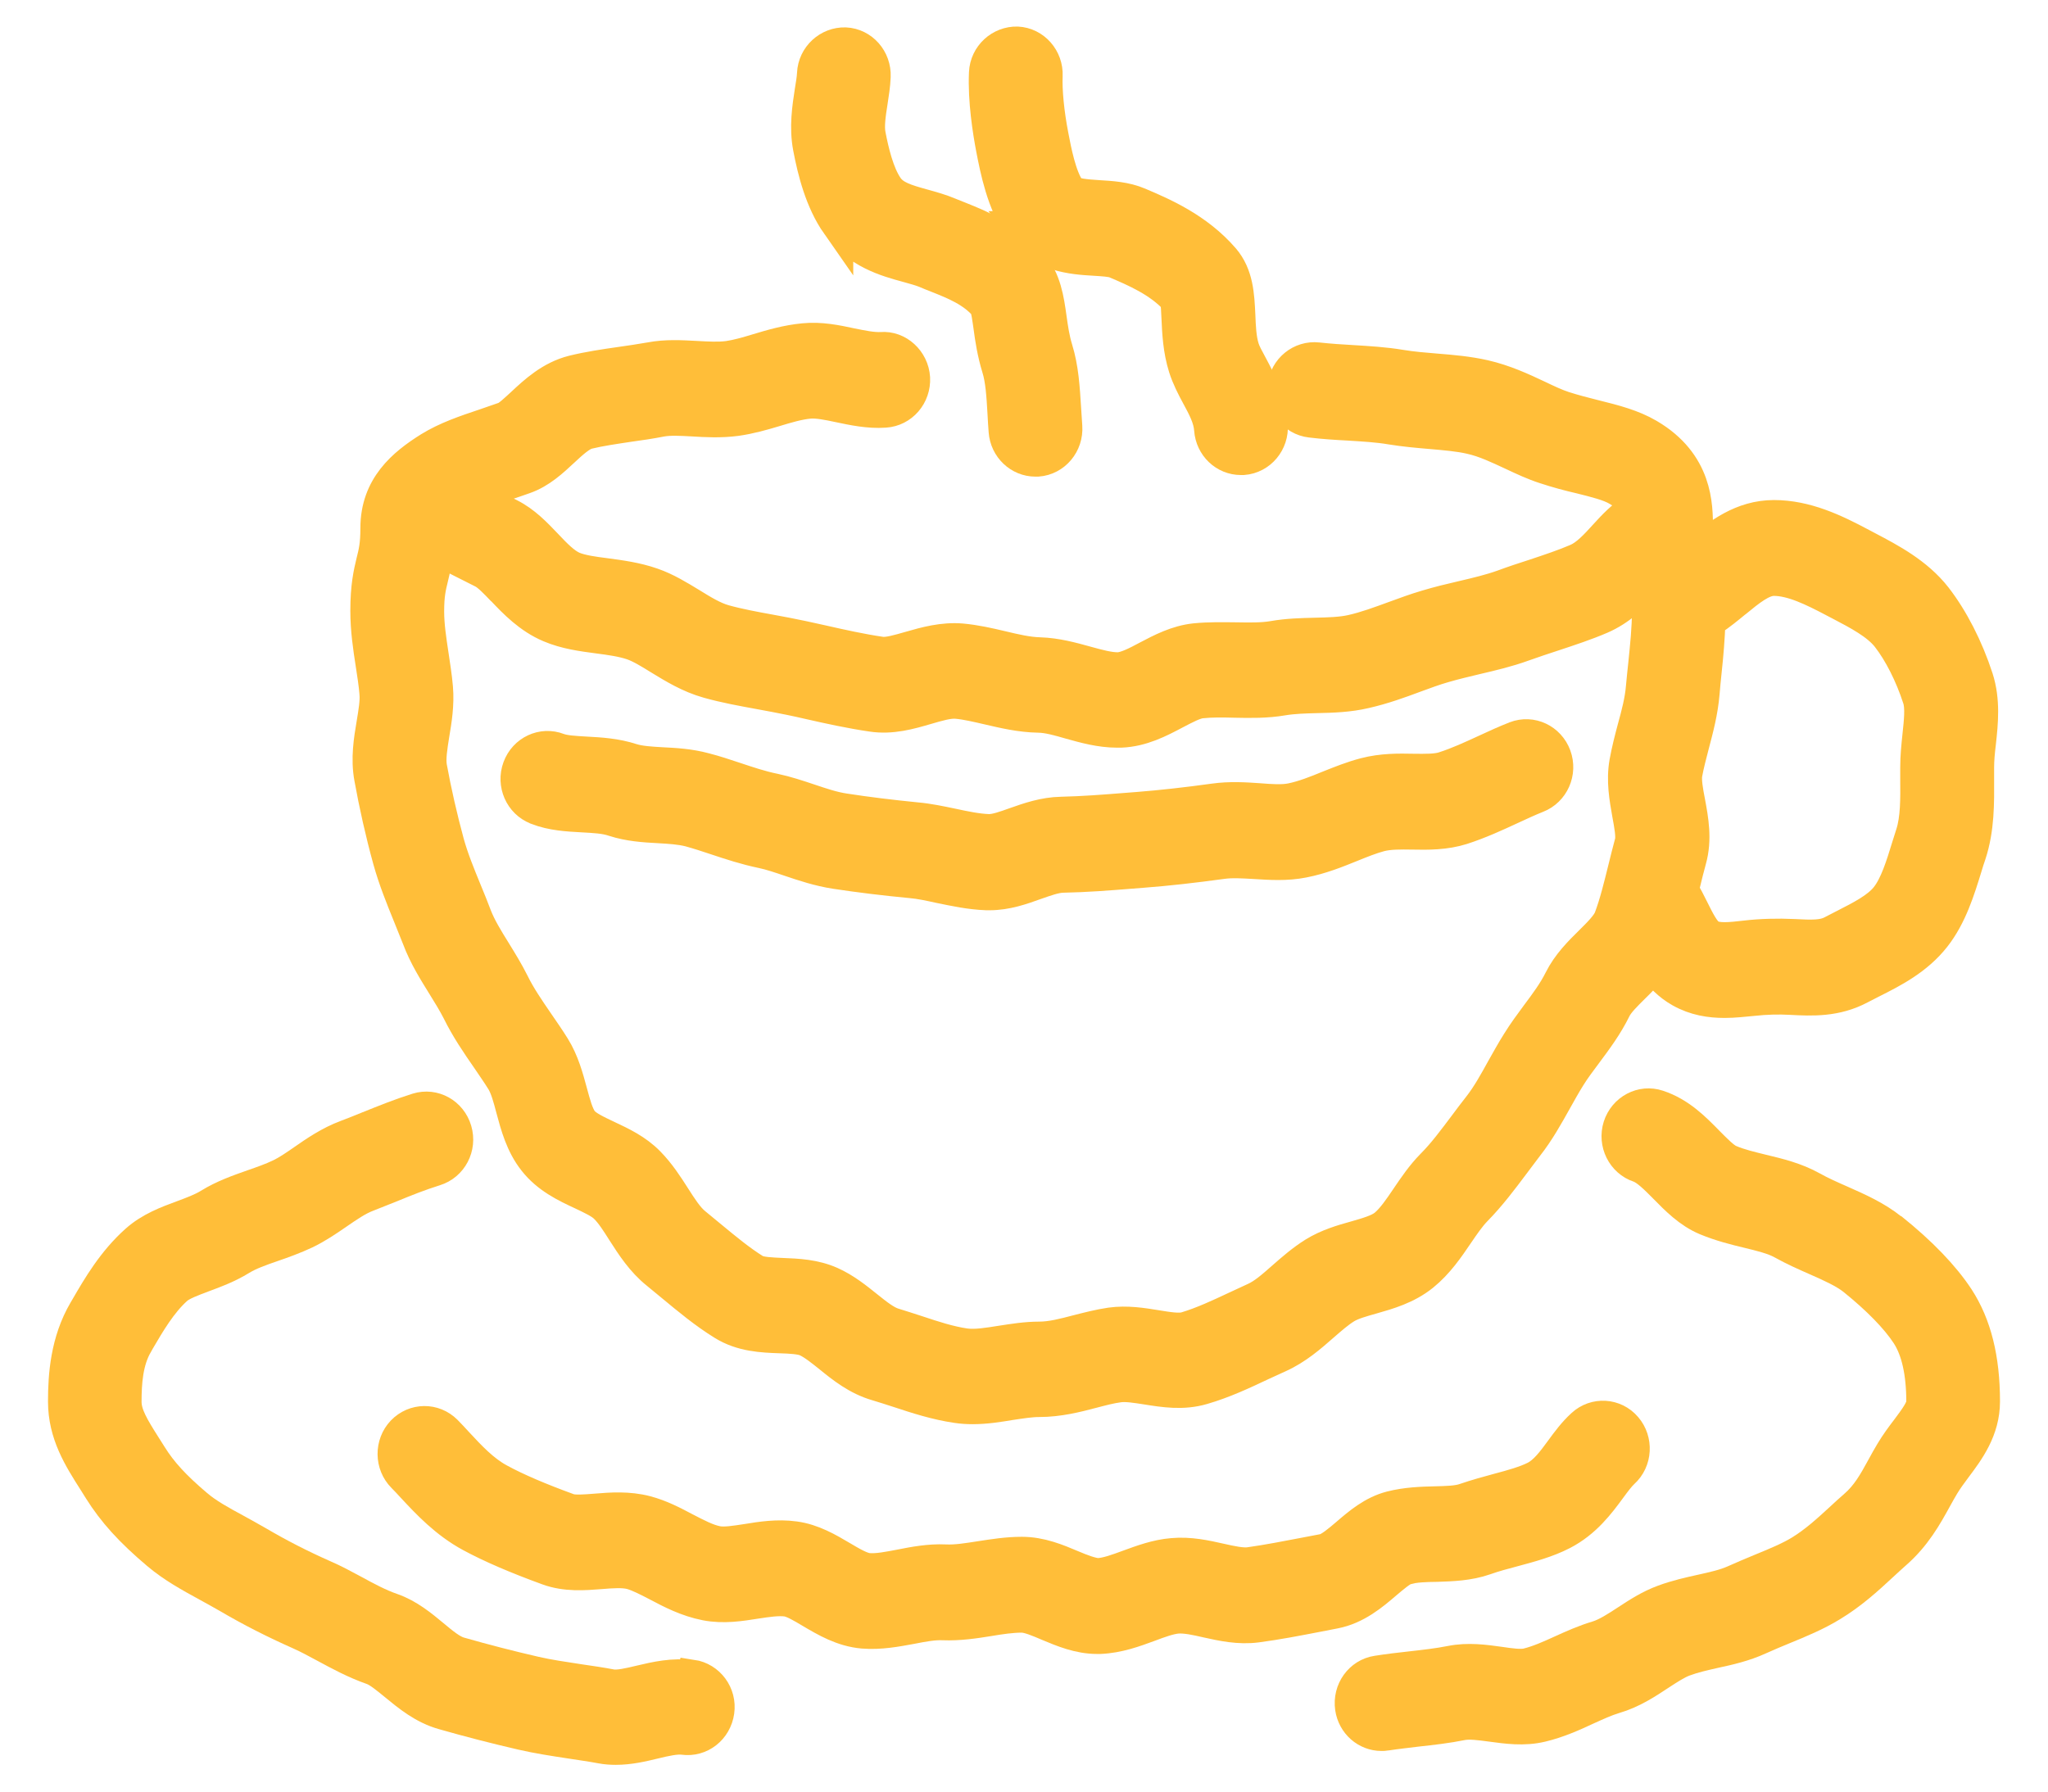
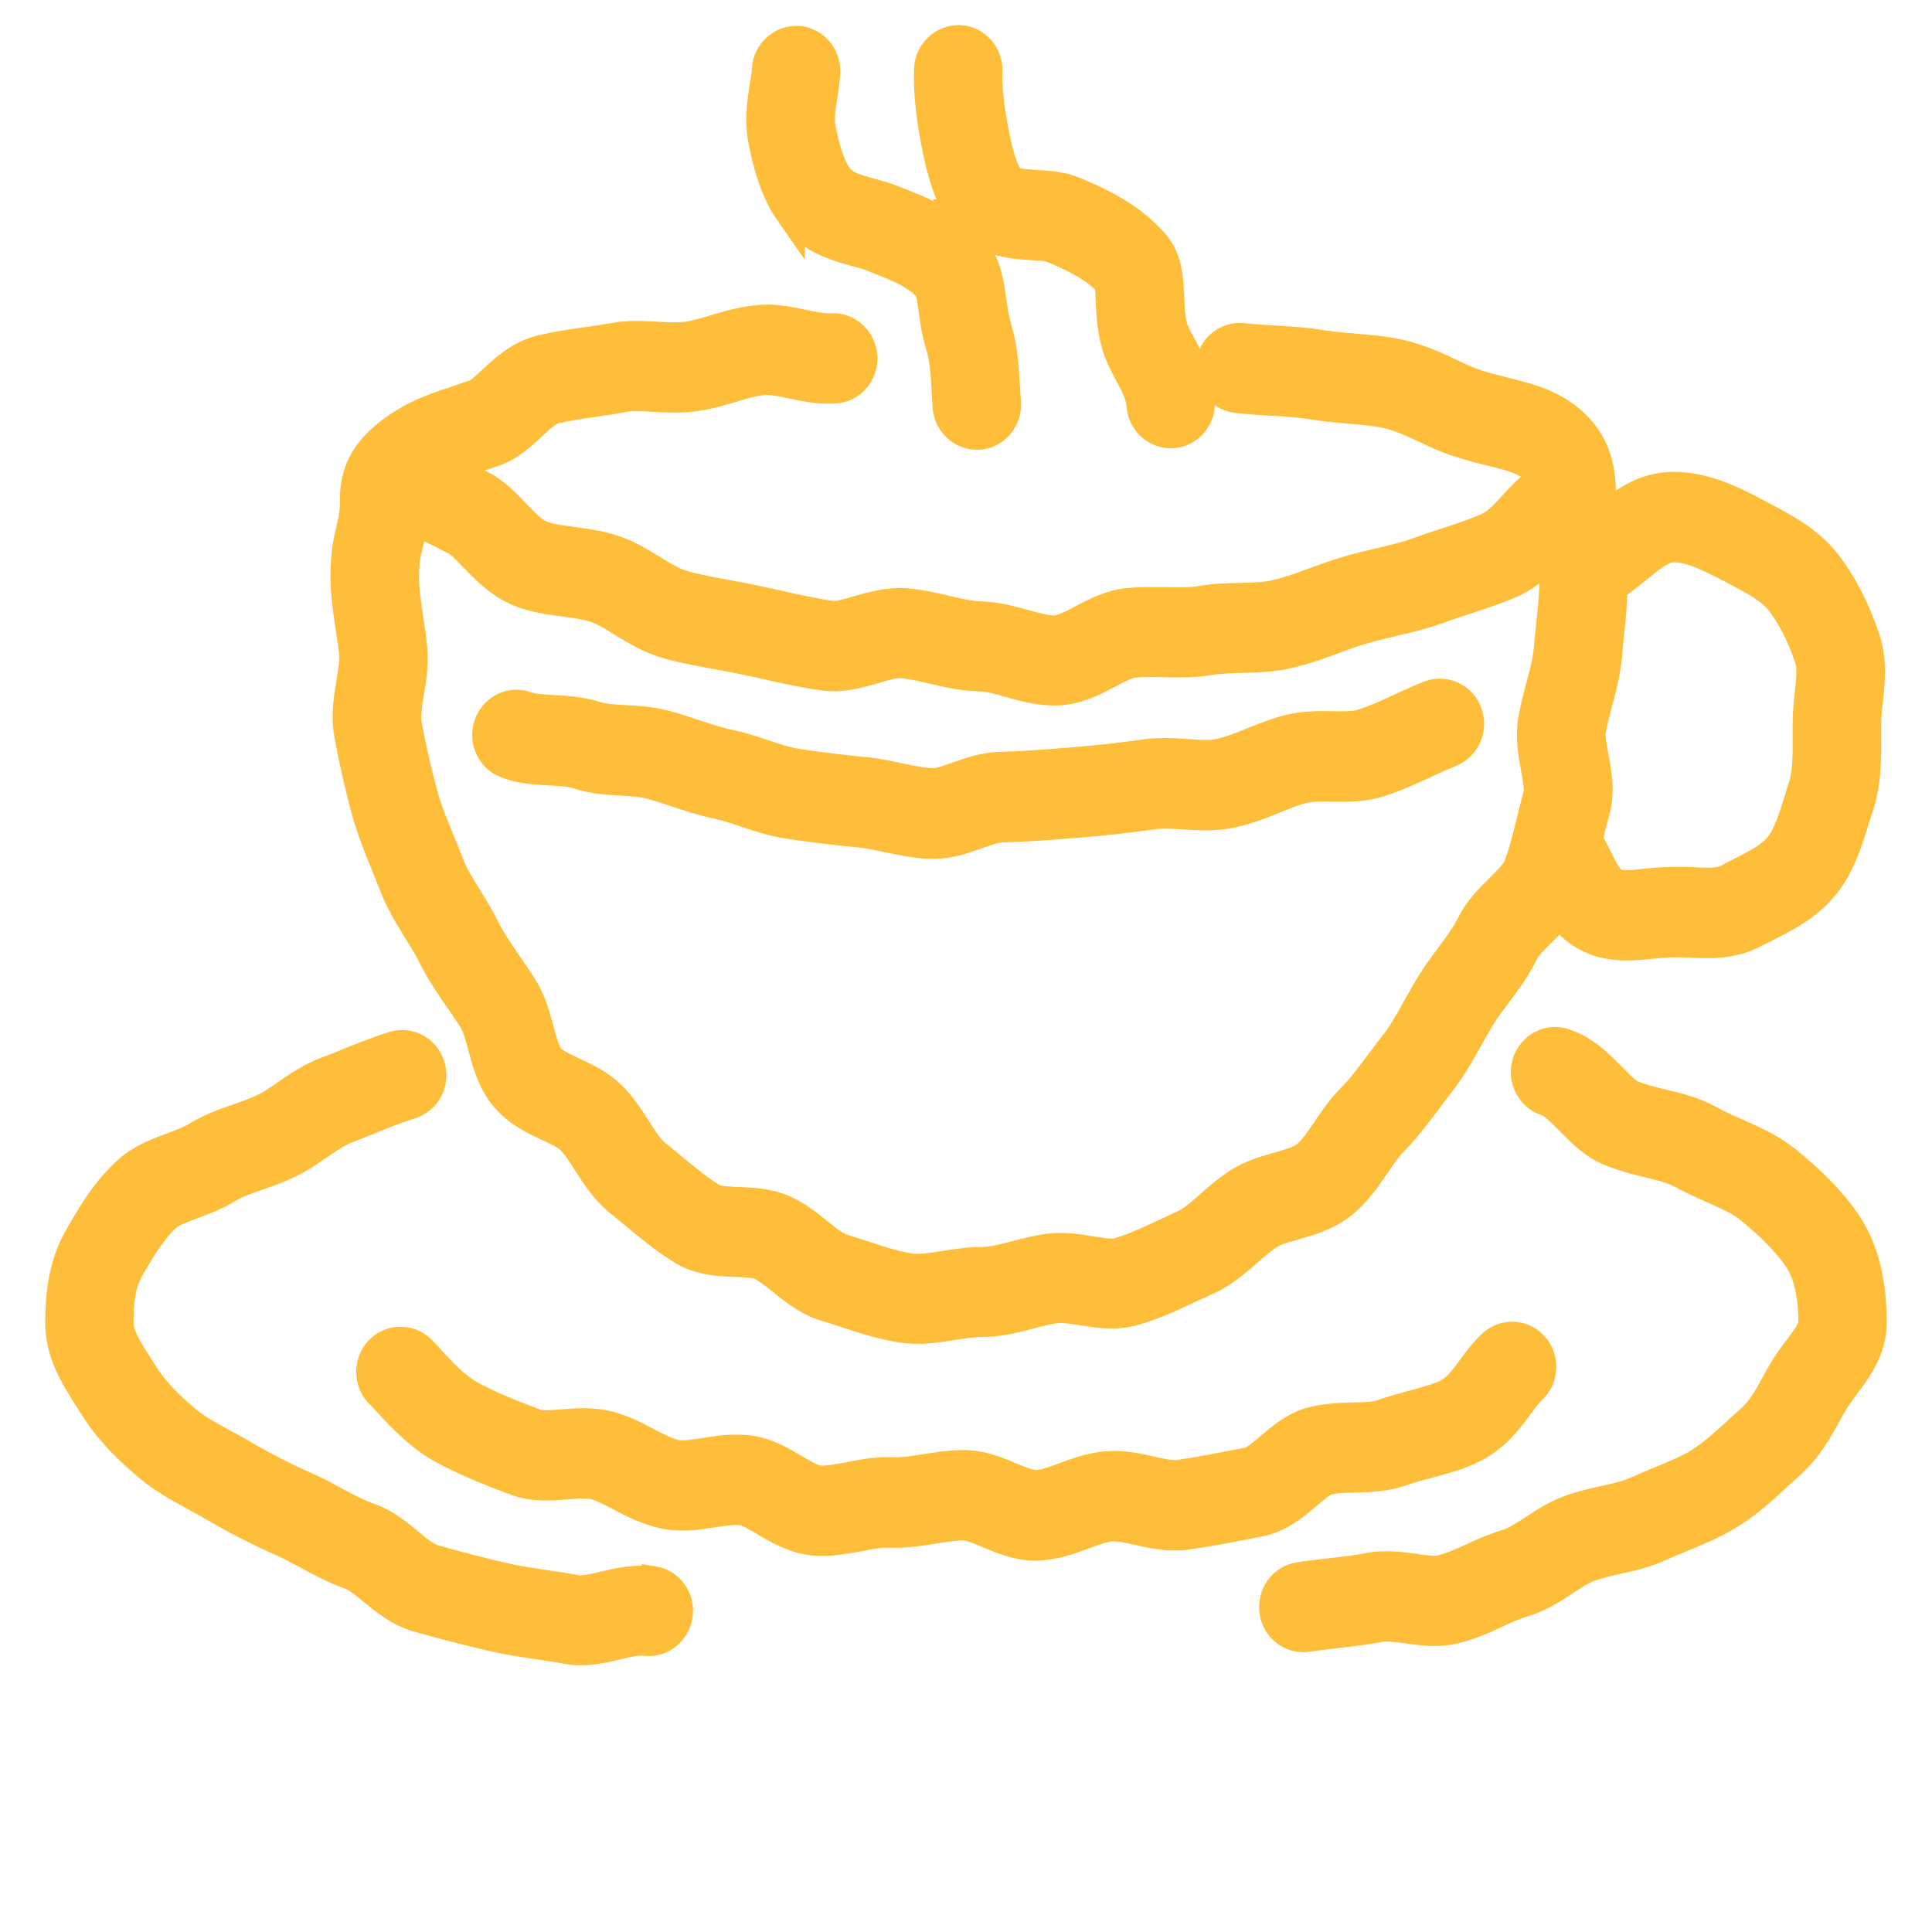
- <svg xmlns="http://www.w3.org/2000/svg" width="32" height="28" viewBox="0 0 32 28" fill="none">
+ <svg xmlns="http://www.w3.org/2000/svg" width="32" height="32" viewBox="0 0 32 32" fill="none">
  <path d="M29.553 19.208C29.314 19.016 29.033 18.892 28.762 18.772C28.61 18.705 28.453 18.636 28.311 18.556C28.059 18.416 27.794 18.352 27.535 18.29C27.354 18.245 27.18 18.205 27.025 18.138C26.936 18.1 26.812 17.973 26.692 17.852C26.481 17.637 26.247 17.396 25.906 17.284C25.653 17.199 25.38 17.344 25.297 17.605C25.215 17.866 25.355 18.148 25.609 18.232C25.727 18.272 25.872 18.419 26.01 18.558C26.189 18.74 26.39 18.947 26.658 19.059C26.885 19.153 27.112 19.21 27.313 19.258C27.518 19.308 27.711 19.355 27.849 19.432C28.028 19.532 28.207 19.611 28.378 19.686C28.603 19.785 28.813 19.88 28.956 19.992C29.34 20.301 29.63 20.599 29.797 20.853C29.956 21.095 30.036 21.451 30.036 21.911C30.036 22.018 29.925 22.165 29.797 22.337C29.717 22.441 29.628 22.561 29.548 22.695C29.502 22.772 29.456 22.854 29.413 22.934C29.285 23.168 29.173 23.369 28.982 23.534C28.907 23.598 28.835 23.666 28.76 23.735C28.564 23.915 28.361 24.101 28.129 24.243C27.953 24.35 27.74 24.437 27.516 24.529C27.378 24.587 27.238 24.644 27.095 24.709C26.953 24.773 26.774 24.813 26.585 24.855C26.404 24.895 26.199 24.94 25.991 25.017C25.773 25.097 25.592 25.216 25.416 25.331C25.256 25.435 25.104 25.535 24.959 25.58C24.761 25.639 24.577 25.721 24.401 25.801C24.215 25.886 24.038 25.965 23.864 26.008C23.761 26.033 23.599 26.01 23.43 25.985C23.2 25.953 22.939 25.916 22.668 25.97C22.468 26.01 22.258 26.033 22.038 26.058C21.866 26.077 21.692 26.097 21.516 26.125C21.252 26.165 21.071 26.418 21.11 26.692C21.146 26.939 21.351 27.115 21.586 27.115C21.61 27.115 21.634 27.115 21.658 27.11C21.82 27.085 21.982 27.068 22.142 27.048C22.371 27.023 22.61 26.996 22.847 26.948C22.965 26.926 23.127 26.948 23.299 26.971C23.538 27.003 23.809 27.043 24.087 26.976C24.348 26.914 24.584 26.807 24.792 26.71C24.947 26.64 25.092 26.573 25.227 26.533C25.508 26.451 25.735 26.299 25.935 26.167C26.073 26.077 26.201 25.993 26.315 25.951C26.462 25.896 26.619 25.861 26.786 25.823C27.015 25.774 27.255 25.719 27.489 25.612C27.62 25.552 27.748 25.5 27.873 25.448C28.122 25.346 28.381 25.239 28.618 25.094C28.934 24.903 29.183 24.674 29.403 24.47C29.471 24.407 29.538 24.345 29.606 24.285C29.927 24.007 30.099 23.693 30.251 23.417C30.29 23.347 30.328 23.277 30.369 23.21C30.423 23.12 30.49 23.031 30.56 22.936C30.756 22.675 31 22.349 31 21.903C31 21.231 30.867 20.704 30.597 20.288C30.372 19.945 30.019 19.576 29.55 19.201L29.553 19.208Z" fill="#FFBE39" stroke="#FFBE39" stroke-width="0.5" />
  <path d="M10.808 26.197C10.516 26.154 10.243 26.219 10.001 26.276C9.834 26.316 9.663 26.356 9.559 26.339C9.387 26.306 9.216 26.282 9.047 26.257C8.803 26.219 8.573 26.187 8.358 26.137C7.967 26.047 7.57 25.945 7.179 25.833C7.058 25.799 6.918 25.684 6.77 25.56C6.589 25.41 6.384 25.239 6.128 25.149C5.92 25.077 5.727 24.972 5.521 24.86C5.374 24.781 5.222 24.698 5.062 24.629C4.692 24.465 4.366 24.298 4.03 24.101C3.914 24.034 3.801 23.972 3.689 23.91C3.445 23.778 3.235 23.663 3.068 23.519C2.733 23.235 2.522 23.006 2.363 22.75L2.273 22.608C2.08 22.304 1.962 22.108 1.962 21.908C1.962 21.612 1.983 21.271 2.143 21.002L2.172 20.95C2.334 20.674 2.515 20.363 2.759 20.144C2.839 20.072 3.003 20.012 3.175 19.947C3.356 19.88 3.564 19.803 3.762 19.681C3.895 19.599 4.071 19.536 4.257 19.472C4.417 19.417 4.598 19.352 4.777 19.268C4.958 19.18 5.115 19.073 5.27 18.966C5.432 18.855 5.586 18.747 5.743 18.688C5.864 18.64 5.988 18.591 6.113 18.541C6.335 18.449 6.567 18.357 6.799 18.285C7.056 18.205 7.201 17.929 7.123 17.665C7.046 17.401 6.778 17.252 6.522 17.331C6.251 17.416 6 17.518 5.758 17.615C5.642 17.662 5.526 17.71 5.412 17.752C5.147 17.851 4.927 18.003 4.733 18.138C4.608 18.225 4.487 18.307 4.378 18.359C4.243 18.424 4.1 18.474 3.95 18.526C3.723 18.606 3.489 18.688 3.267 18.825C3.151 18.897 3.003 18.951 2.849 19.009C2.612 19.096 2.346 19.195 2.128 19.39C1.768 19.711 1.534 20.111 1.348 20.433L1.319 20.482C1.036 20.965 1 21.495 1 21.903C1 22.411 1.239 22.787 1.469 23.148L1.553 23.282C1.771 23.631 2.041 23.929 2.46 24.283C2.704 24.489 2.965 24.631 3.242 24.783C3.344 24.838 3.45 24.898 3.559 24.96C3.924 25.174 4.282 25.356 4.685 25.535C4.813 25.592 4.941 25.662 5.079 25.736C5.296 25.853 5.543 25.988 5.821 26.085C5.917 26.12 6.046 26.227 6.171 26.329C6.379 26.5 6.616 26.697 6.928 26.784C7.336 26.901 7.747 27.006 8.153 27.1C8.404 27.158 8.663 27.197 8.911 27.235C9.071 27.26 9.233 27.282 9.392 27.312C9.47 27.327 9.547 27.332 9.622 27.332C9.834 27.332 10.037 27.285 10.221 27.24C10.398 27.197 10.564 27.16 10.678 27.175C10.944 27.212 11.185 27.023 11.224 26.749C11.263 26.476 11.076 26.227 10.811 26.187L10.808 26.197Z" fill="#FFBE39" stroke="#FFBE39" stroke-width="0.5" />
  <path d="M21.967 24.517C22.11 24.479 22.277 24.474 22.451 24.472C22.683 24.464 22.948 24.457 23.205 24.367C23.35 24.315 23.504 24.275 23.654 24.235C23.91 24.166 24.174 24.096 24.415 23.972C24.773 23.787 24.988 23.496 25.16 23.262C25.235 23.16 25.305 23.066 25.365 23.011C25.566 22.829 25.582 22.513 25.406 22.309C25.23 22.102 24.923 22.085 24.725 22.267C24.594 22.386 24.49 22.526 24.391 22.662C24.263 22.837 24.14 23.003 23.985 23.083C23.833 23.16 23.628 23.217 23.41 23.275C23.243 23.32 23.072 23.367 22.89 23.429C22.774 23.471 22.605 23.474 22.424 23.479C22.214 23.484 21.977 23.491 21.733 23.553C21.45 23.626 21.235 23.81 21.044 23.974C20.919 24.081 20.774 24.203 20.684 24.221L20.385 24.278C20.102 24.332 19.807 24.39 19.52 24.43C19.406 24.445 19.242 24.41 19.065 24.37C18.843 24.32 18.589 24.263 18.319 24.288C18.07 24.308 17.838 24.395 17.635 24.469C17.458 24.534 17.292 24.596 17.154 24.601C17.055 24.596 16.903 24.539 16.75 24.474C16.521 24.377 16.262 24.268 15.967 24.268C15.735 24.268 15.52 24.303 15.313 24.335C15.119 24.365 14.936 24.395 14.774 24.387C14.52 24.375 14.278 24.422 14.066 24.464C13.88 24.499 13.708 24.534 13.566 24.522C13.457 24.512 13.302 24.42 13.15 24.33C12.94 24.206 12.7 24.064 12.418 24.026C12.147 23.989 11.893 24.029 11.669 24.066C11.49 24.093 11.323 24.121 11.207 24.099C11.05 24.069 10.883 23.979 10.704 23.887C10.516 23.787 10.32 23.685 10.098 23.626C9.818 23.553 9.547 23.573 9.308 23.593C9.141 23.606 8.969 23.621 8.882 23.588C8.44 23.427 8.075 23.272 7.802 23.123C7.551 22.988 7.346 22.767 7.147 22.553C7.087 22.486 7.027 22.424 6.971 22.366C6.78 22.175 6.476 22.177 6.287 22.374C6.101 22.57 6.104 22.886 6.294 23.078C6.345 23.128 6.396 23.185 6.449 23.242C6.679 23.489 6.964 23.795 7.355 24.006C7.669 24.176 8.075 24.35 8.561 24.527C8.841 24.629 9.129 24.606 9.383 24.586C9.564 24.571 9.733 24.559 9.859 24.591C9.977 24.624 10.117 24.696 10.265 24.773C10.485 24.89 10.733 25.019 11.028 25.077C11.306 25.131 11.574 25.087 11.814 25.049C11.99 25.022 12.159 24.997 12.292 25.015C12.384 25.027 12.529 25.111 12.667 25.194C12.899 25.331 13.162 25.487 13.483 25.515C13.754 25.537 14.01 25.487 14.24 25.445C14.418 25.41 14.588 25.378 14.733 25.385C14.989 25.395 15.228 25.358 15.458 25.321C15.636 25.291 15.808 25.266 15.965 25.266C16.069 25.266 16.226 25.333 16.378 25.398C16.603 25.492 16.857 25.599 17.142 25.599C17.156 25.599 17.173 25.599 17.188 25.599C17.475 25.587 17.731 25.492 17.959 25.408C18.118 25.348 18.27 25.293 18.393 25.281C18.522 25.271 18.686 25.306 18.858 25.346C19.092 25.398 19.358 25.457 19.638 25.42C19.957 25.378 20.264 25.318 20.561 25.261L20.854 25.204C21.192 25.139 21.45 24.92 21.656 24.743C21.762 24.654 21.895 24.539 21.963 24.522L21.967 24.517Z" fill="#FFBE39" stroke="#FFBE39" stroke-width="0.5" />
  <path d="M5.866 10.835C5.878 10.967 5.849 11.131 5.82 11.308C5.777 11.564 5.728 11.855 5.784 12.159C5.859 12.575 5.958 13.018 6.074 13.438C6.159 13.745 6.275 14.031 6.388 14.309C6.436 14.429 6.485 14.548 6.531 14.665C6.635 14.942 6.782 15.176 6.922 15.402C7.009 15.541 7.091 15.676 7.157 15.805C7.292 16.079 7.456 16.318 7.616 16.549C7.693 16.664 7.773 16.776 7.845 16.893C7.908 16.995 7.952 17.154 7.997 17.326C8.068 17.59 8.147 17.889 8.345 18.14C8.553 18.406 8.838 18.541 9.09 18.658C9.235 18.727 9.387 18.797 9.459 18.872C9.554 18.966 9.641 19.103 9.732 19.247C9.873 19.467 10.03 19.713 10.267 19.902C10.346 19.967 10.426 20.034 10.506 20.099C10.755 20.305 11.011 20.519 11.298 20.696C11.591 20.878 11.91 20.89 12.19 20.9C12.347 20.905 12.511 20.913 12.598 20.952C12.707 21.002 12.828 21.099 12.956 21.201C13.161 21.368 13.393 21.555 13.7 21.644C13.811 21.677 13.925 21.714 14.039 21.751C14.326 21.846 14.626 21.943 14.947 21.99C15.032 22.003 15.116 22.008 15.198 22.008C15.406 22.008 15.607 21.975 15.788 21.945C15.95 21.921 16.102 21.896 16.238 21.896C16.544 21.896 16.825 21.824 17.071 21.759C17.216 21.721 17.354 21.684 17.487 21.667C17.6 21.652 17.753 21.677 17.915 21.702C18.18 21.744 18.48 21.794 18.792 21.702C19.12 21.607 19.422 21.465 19.712 21.328C19.804 21.286 19.894 21.244 19.983 21.204C20.261 21.079 20.478 20.888 20.672 20.718C20.795 20.611 20.911 20.509 21.027 20.437C21.128 20.375 21.278 20.333 21.438 20.288C21.691 20.216 21.981 20.134 22.233 19.932C22.467 19.743 22.631 19.501 22.776 19.287C22.873 19.145 22.962 19.014 23.059 18.914C23.284 18.685 23.47 18.436 23.651 18.195C23.721 18.103 23.791 18.008 23.861 17.916C24.045 17.682 24.18 17.436 24.313 17.199C24.383 17.075 24.451 16.95 24.528 16.828C24.603 16.706 24.693 16.589 24.787 16.462C24.944 16.251 25.108 16.032 25.239 15.765C25.287 15.668 25.408 15.549 25.524 15.434C25.628 15.332 25.737 15.223 25.833 15.098C25.939 15.25 26.075 15.392 26.256 15.494C26.486 15.624 26.723 15.659 26.947 15.659C27.099 15.659 27.244 15.641 27.377 15.629C27.605 15.604 27.795 15.601 27.981 15.611C28.312 15.629 28.687 15.646 29.066 15.444C29.124 15.415 29.185 15.382 29.245 15.352C29.576 15.186 29.953 14.994 30.229 14.643C30.485 14.317 30.61 13.909 30.722 13.545C30.741 13.478 30.763 13.414 30.785 13.349C30.915 12.95 30.91 12.55 30.908 12.162V11.995C30.908 11.875 30.92 11.746 30.937 11.607C30.971 11.298 31.007 10.947 30.896 10.601C30.739 10.118 30.507 9.668 30.246 9.332C29.953 8.958 29.53 8.737 29.19 8.558L29.086 8.503C28.67 8.281 28.221 8.065 27.718 8.065C27.215 8.065 26.851 8.353 26.551 8.6C26.529 8.51 26.515 8.413 26.515 8.256C26.515 7.9 26.515 7.236 25.758 6.793C25.507 6.646 25.224 6.574 24.922 6.499C24.763 6.459 24.598 6.417 24.436 6.365C24.313 6.325 24.175 6.26 24.031 6.191C23.787 6.076 23.511 5.947 23.192 5.874C22.941 5.817 22.685 5.795 22.436 5.775C22.255 5.76 22.066 5.745 21.887 5.715C21.636 5.673 21.38 5.658 21.133 5.643C20.954 5.633 20.773 5.621 20.59 5.601C20.326 5.571 20.084 5.765 20.055 6.039C20.026 6.313 20.215 6.559 20.481 6.589C20.686 6.614 20.884 6.626 21.075 6.636C21.31 6.651 21.529 6.663 21.733 6.698C21.95 6.733 22.155 6.751 22.356 6.768C22.581 6.788 22.796 6.805 22.979 6.848C23.199 6.897 23.407 6.997 23.627 7.099C23.791 7.176 23.96 7.256 24.137 7.313C24.333 7.378 24.523 7.428 24.693 7.467C24.925 7.525 25.145 7.579 25.277 7.659C25.434 7.751 25.5 7.833 25.526 7.96C25.352 8.07 25.21 8.219 25.075 8.368C24.93 8.528 24.792 8.677 24.64 8.744C24.444 8.829 24.214 8.906 23.973 8.986C23.811 9.038 23.644 9.093 23.477 9.155C23.289 9.222 23.074 9.274 22.846 9.327C22.663 9.369 22.477 9.414 22.288 9.471C22.117 9.521 21.95 9.583 21.786 9.643C21.556 9.727 21.341 9.807 21.119 9.857C20.954 9.894 20.759 9.899 20.551 9.904C20.338 9.909 20.121 9.914 19.891 9.954C19.717 9.984 19.517 9.979 19.306 9.976C19.103 9.974 18.893 9.969 18.671 9.991C18.388 10.021 18.142 10.15 17.924 10.265C17.762 10.352 17.593 10.439 17.475 10.444C17.335 10.447 17.161 10.399 16.972 10.347C16.755 10.287 16.508 10.218 16.245 10.21C16.056 10.205 15.858 10.158 15.648 10.108C15.45 10.061 15.244 10.014 15.027 9.994C14.732 9.969 14.457 10.046 14.215 10.116C14.043 10.165 13.867 10.218 13.761 10.2C13.454 10.155 13.145 10.086 12.845 10.018C12.743 9.996 12.639 9.974 12.54 9.951C12.374 9.916 12.207 9.884 12.043 9.854C11.784 9.807 11.54 9.762 11.318 9.7C11.151 9.653 10.979 9.548 10.798 9.436C10.61 9.322 10.414 9.2 10.192 9.123C9.94 9.035 9.689 9.003 9.467 8.973C9.271 8.948 9.087 8.923 8.957 8.869C8.822 8.811 8.684 8.67 8.541 8.518C8.372 8.341 8.198 8.157 7.964 8.04C7.766 7.94 7.579 7.846 7.403 7.754C7.541 7.694 7.7 7.639 7.879 7.579C7.981 7.545 8.087 7.51 8.198 7.47C8.445 7.383 8.633 7.206 8.802 7.049C8.935 6.925 9.073 6.798 9.184 6.77C9.377 6.723 9.6 6.691 9.832 6.656C9.996 6.634 10.163 6.609 10.332 6.576C10.467 6.551 10.641 6.561 10.825 6.571C11.03 6.584 11.264 6.596 11.506 6.564C11.719 6.534 11.917 6.477 12.108 6.42C12.299 6.362 12.48 6.308 12.649 6.293C12.77 6.283 12.934 6.315 13.106 6.352C13.321 6.397 13.57 6.452 13.828 6.434C14.094 6.417 14.297 6.183 14.283 5.907C14.266 5.633 14.031 5.417 13.77 5.439C13.635 5.446 13.473 5.412 13.299 5.377C13.077 5.329 12.823 5.275 12.557 5.302C12.294 5.327 12.05 5.399 11.835 5.464C11.671 5.514 11.516 5.558 11.378 5.578C11.226 5.598 11.057 5.588 10.876 5.578C10.646 5.566 10.407 5.551 10.16 5.598C10.003 5.626 9.848 5.648 9.696 5.67C9.45 5.705 9.194 5.743 8.954 5.802C8.606 5.889 8.355 6.123 8.155 6.31C8.06 6.397 7.942 6.509 7.882 6.529C7.775 6.566 7.676 6.601 7.579 6.634C7.268 6.738 6.973 6.838 6.712 6.999C6.301 7.256 5.881 7.604 5.881 8.254C5.881 8.515 5.852 8.632 5.815 8.779C5.772 8.958 5.724 9.162 5.724 9.546C5.724 9.842 5.765 10.116 5.806 10.379C5.83 10.536 5.854 10.686 5.866 10.832V10.835ZM27.114 9.409C27.341 9.222 27.537 9.063 27.716 9.063C28.003 9.063 28.329 9.225 28.641 9.389L28.75 9.446C29.035 9.595 29.33 9.75 29.492 9.956C29.68 10.198 29.857 10.546 29.977 10.917C30.023 11.054 29.999 11.271 29.975 11.497C29.958 11.656 29.941 11.82 29.941 11.995V12.169C29.944 12.49 29.946 12.794 29.869 13.033C29.847 13.102 29.825 13.172 29.803 13.242C29.714 13.533 29.62 13.834 29.477 14.016C29.337 14.195 29.074 14.327 28.822 14.456C28.755 14.491 28.689 14.524 28.624 14.558C28.484 14.633 28.308 14.628 28.03 14.613C27.776 14.601 27.51 14.608 27.273 14.636C27.039 14.663 26.838 14.685 26.723 14.618C26.626 14.563 26.539 14.384 26.445 14.195C26.401 14.103 26.348 14.006 26.292 13.906C26.3 13.879 26.307 13.851 26.314 13.827C26.346 13.697 26.377 13.565 26.413 13.438C26.503 13.117 26.445 12.806 26.394 12.532C26.362 12.368 26.331 12.196 26.35 12.092C26.377 11.947 26.416 11.798 26.457 11.641C26.524 11.387 26.594 11.126 26.619 10.832C26.628 10.718 26.64 10.601 26.652 10.486C26.679 10.235 26.701 9.976 26.71 9.71C26.72 9.705 26.732 9.7 26.742 9.692C26.877 9.603 26.998 9.503 27.116 9.406L27.114 9.409ZM7.85 9.217C8.036 9.414 8.271 9.658 8.59 9.792C8.838 9.897 9.097 9.931 9.346 9.964C9.539 9.989 9.72 10.014 9.88 10.068C10.008 10.113 10.15 10.2 10.303 10.295C10.523 10.429 10.769 10.581 11.062 10.663C11.327 10.738 11.605 10.788 11.873 10.837C12.028 10.865 12.185 10.895 12.342 10.927C12.441 10.947 12.54 10.969 12.639 10.992C12.956 11.064 13.282 11.136 13.623 11.186C13.932 11.233 14.222 11.149 14.478 11.074C14.657 11.022 14.822 10.972 14.95 10.984C15.099 10.997 15.264 11.037 15.435 11.076C15.672 11.131 15.94 11.196 16.228 11.201C16.373 11.203 16.542 11.251 16.721 11.303C16.943 11.365 17.192 11.435 17.455 11.435C17.475 11.435 17.494 11.435 17.513 11.435C17.845 11.422 18.122 11.275 18.366 11.146C18.514 11.069 18.666 10.987 18.768 10.977C18.934 10.959 19.108 10.962 19.292 10.967C19.536 10.972 19.787 10.977 20.048 10.932C20.213 10.905 20.389 10.9 20.578 10.895C20.822 10.89 21.075 10.882 21.331 10.822C21.612 10.758 21.865 10.666 22.112 10.574C22.262 10.519 22.409 10.464 22.556 10.422C22.726 10.372 22.897 10.332 23.064 10.292C23.308 10.235 23.562 10.175 23.801 10.088C23.96 10.031 24.117 9.979 24.27 9.929C24.533 9.842 24.782 9.76 25.019 9.658C25.311 9.531 25.521 9.324 25.695 9.137C25.727 9.247 25.749 9.352 25.749 9.548C25.749 9.822 25.72 10.093 25.691 10.379C25.679 10.501 25.664 10.623 25.654 10.745C25.637 10.949 25.582 11.159 25.521 11.38C25.476 11.549 25.43 11.726 25.396 11.913C25.345 12.201 25.396 12.478 25.439 12.722C25.471 12.896 25.505 13.075 25.478 13.169C25.442 13.306 25.405 13.446 25.372 13.585C25.304 13.859 25.241 14.118 25.154 14.349C25.113 14.456 24.98 14.588 24.852 14.715C24.685 14.879 24.497 15.066 24.374 15.312C24.282 15.497 24.154 15.671 24.016 15.855C23.915 15.992 23.811 16.131 23.714 16.288C23.627 16.425 23.55 16.567 23.472 16.704C23.354 16.918 23.243 17.119 23.108 17.291C23.03 17.388 22.958 17.488 22.883 17.587C22.714 17.811 22.556 18.026 22.375 18.207C22.216 18.369 22.097 18.546 21.981 18.717C21.865 18.889 21.754 19.051 21.636 19.148C21.537 19.228 21.363 19.277 21.179 19.33C20.974 19.387 20.742 19.454 20.529 19.586C20.346 19.701 20.193 19.835 20.046 19.964C19.891 20.101 19.744 20.231 19.599 20.295C19.505 20.338 19.408 20.383 19.314 20.427C19.043 20.554 18.787 20.674 18.528 20.751C18.42 20.783 18.248 20.753 18.067 20.724C17.852 20.689 17.608 20.649 17.354 20.684C17.17 20.711 16.999 20.756 16.834 20.798C16.624 20.853 16.426 20.905 16.24 20.905C16.027 20.905 15.832 20.938 15.641 20.967C15.433 21 15.24 21.032 15.08 21.01C14.838 20.975 14.592 20.895 14.331 20.808C14.208 20.768 14.085 20.728 13.964 20.691C13.84 20.654 13.7 20.542 13.55 20.422C13.389 20.293 13.205 20.143 12.983 20.044C12.726 19.93 12.458 19.919 12.224 19.91C12.059 19.902 11.873 19.897 11.794 19.847C11.567 19.706 11.347 19.524 11.112 19.33C11.028 19.26 10.943 19.19 10.861 19.123C10.747 19.031 10.646 18.872 10.537 18.702C10.428 18.531 10.303 18.337 10.139 18.17C9.945 17.971 9.704 17.859 9.491 17.759C9.329 17.682 9.162 17.605 9.097 17.52C9.024 17.428 8.976 17.244 8.928 17.067C8.867 16.843 8.8 16.589 8.657 16.36C8.577 16.231 8.49 16.107 8.403 15.98C8.258 15.768 8.121 15.569 8.019 15.36C7.932 15.186 7.833 15.026 7.737 14.87C7.616 14.675 7.502 14.491 7.432 14.307C7.384 14.18 7.333 14.053 7.28 13.926C7.173 13.665 7.072 13.418 7.004 13.172C6.898 12.781 6.804 12.371 6.734 11.985C6.712 11.855 6.741 11.674 6.772 11.48C6.809 11.261 6.85 11.012 6.828 10.75C6.813 10.571 6.784 10.399 6.76 10.233C6.724 9.996 6.69 9.77 6.69 9.556C6.69 9.294 6.719 9.177 6.755 9.03C6.784 8.908 6.816 8.774 6.835 8.58C7.053 8.697 7.289 8.819 7.546 8.946C7.628 8.988 7.744 9.108 7.855 9.225L7.85 9.217Z" fill="#FFBE39" stroke="#FFBE39" stroke-width="0.5" />
  <path d="M8.389 12.642C8.628 12.734 8.87 12.746 9.104 12.759C9.283 12.769 9.452 12.776 9.59 12.824C9.829 12.901 10.064 12.916 10.291 12.928C10.465 12.938 10.629 12.948 10.774 12.985C10.912 13.023 11.05 13.068 11.19 13.115C11.415 13.19 11.649 13.267 11.908 13.321C12.043 13.349 12.188 13.399 12.342 13.451C12.555 13.523 12.794 13.603 13.055 13.643C13.43 13.7 13.814 13.747 14.235 13.787C14.375 13.799 14.527 13.832 14.686 13.867C14.916 13.914 15.153 13.966 15.414 13.976C15.431 13.976 15.445 13.976 15.462 13.976C15.728 13.976 15.967 13.891 16.18 13.814C16.337 13.759 16.487 13.705 16.603 13.702C16.972 13.695 17.323 13.667 17.661 13.64L17.852 13.625C18.246 13.595 18.642 13.55 19.096 13.488C19.251 13.466 19.423 13.478 19.604 13.488C19.848 13.503 20.099 13.521 20.365 13.468C20.643 13.414 20.894 13.312 21.116 13.222C21.276 13.157 21.426 13.097 21.566 13.06C21.709 13.023 21.885 13.025 22.071 13.028C22.31 13.033 22.581 13.035 22.847 12.951C23.125 12.861 23.381 12.742 23.608 12.637C23.748 12.572 23.886 12.508 24.019 12.455C24.268 12.358 24.396 12.072 24.301 11.813C24.207 11.557 23.929 11.425 23.678 11.522C23.526 11.582 23.371 11.651 23.212 11.726C23.001 11.823 22.782 11.925 22.557 11.997C22.441 12.035 22.269 12.032 22.085 12.03C21.856 12.025 21.595 12.022 21.327 12.092C21.126 12.144 20.942 12.219 20.761 12.291C20.561 12.373 20.372 12.448 20.181 12.488C20.039 12.518 19.858 12.505 19.667 12.49C19.454 12.475 19.215 12.46 18.966 12.495C18.531 12.555 18.154 12.597 17.777 12.627L17.584 12.642C17.245 12.669 16.924 12.694 16.583 12.702C16.313 12.707 16.073 12.791 15.861 12.866C15.701 12.923 15.554 12.976 15.445 12.973C15.264 12.966 15.075 12.926 14.875 12.883C14.696 12.846 14.512 12.806 14.319 12.789C13.918 12.749 13.548 12.704 13.193 12.649C13.012 12.622 12.831 12.56 12.637 12.495C12.466 12.438 12.287 12.378 12.098 12.338C11.891 12.296 11.692 12.229 11.482 12.159C11.325 12.107 11.171 12.055 11.013 12.015C10.774 11.95 10.542 11.938 10.339 11.928C10.165 11.918 10.001 11.908 9.878 11.87C9.622 11.786 9.37 11.773 9.148 11.761C8.981 11.751 8.822 11.743 8.725 11.706C8.476 11.609 8.196 11.739 8.102 11.997C8.007 12.254 8.133 12.542 8.384 12.639L8.389 12.642Z" fill="#FFBE39" stroke="#FFBE39" stroke-width="0.5" />
  <path d="M13.082 3.508C13.394 3.951 13.848 4.075 14.179 4.165C14.286 4.195 14.387 4.222 14.464 4.254C14.52 4.277 14.575 4.302 14.636 4.324C14.923 4.438 15.194 4.548 15.395 4.779C15.421 4.824 15.443 4.991 15.46 5.11C15.484 5.292 15.518 5.516 15.59 5.75C15.648 5.937 15.663 6.171 15.68 6.467C15.685 6.554 15.689 6.644 15.697 6.738C15.716 7 15.929 7.199 16.178 7.199C16.19 7.199 16.202 7.199 16.214 7.199C16.48 7.179 16.68 6.94 16.661 6.666C16.654 6.574 16.649 6.489 16.644 6.407C16.622 6.056 16.605 5.755 16.511 5.451C16.463 5.295 16.439 5.13 16.417 4.971C16.376 4.677 16.332 4.374 16.127 4.132C15.764 3.709 15.334 3.537 14.989 3.398C14.935 3.378 14.885 3.356 14.834 3.336C14.699 3.279 14.561 3.241 14.428 3.204C14.148 3.127 13.971 3.072 13.867 2.925C13.72 2.714 13.638 2.36 13.59 2.111C13.561 1.967 13.592 1.775 13.621 1.589C13.64 1.462 13.662 1.33 13.667 1.198C13.679 0.924 13.474 0.69 13.208 0.678C12.947 0.67 12.715 0.877 12.703 1.151C12.7 1.225 12.683 1.325 12.666 1.429C12.628 1.678 12.579 1.987 12.64 2.308C12.71 2.676 12.826 3.144 13.082 3.51V3.508Z" fill="#FFBE39" stroke="#FFBE39" stroke-width="0.5" />
  <path d="M15.926 3.55C16.247 4.008 16.762 4.04 17.101 4.06C17.224 4.068 17.366 4.075 17.427 4.102C17.734 4.232 18.111 4.394 18.374 4.682C18.389 4.742 18.393 4.879 18.398 4.974C18.408 5.195 18.42 5.469 18.507 5.745C18.558 5.904 18.633 6.049 18.707 6.186C18.804 6.365 18.896 6.534 18.908 6.713C18.927 6.975 19.138 7.174 19.389 7.174C19.401 7.174 19.413 7.174 19.425 7.174C19.691 7.154 19.892 6.915 19.872 6.641C19.843 6.243 19.674 5.929 19.551 5.7C19.498 5.601 19.447 5.509 19.427 5.442C19.379 5.29 19.372 5.103 19.365 4.926C19.35 4.615 19.336 4.297 19.121 4.045C18.707 3.565 18.159 3.333 17.797 3.179C17.586 3.089 17.359 3.077 17.161 3.065C16.975 3.052 16.765 3.04 16.712 2.965C16.569 2.763 16.492 2.36 16.446 2.119C16.378 1.768 16.344 1.419 16.354 1.185C16.366 0.912 16.16 0.678 15.895 0.665C15.634 0.658 15.402 0.864 15.39 1.138C15.37 1.571 15.45 2.062 15.498 2.315C15.564 2.656 15.665 3.172 15.928 3.55H15.926Z" fill="#FFBE39" stroke="#FFBE39" stroke-width="0.5" />
</svg>
